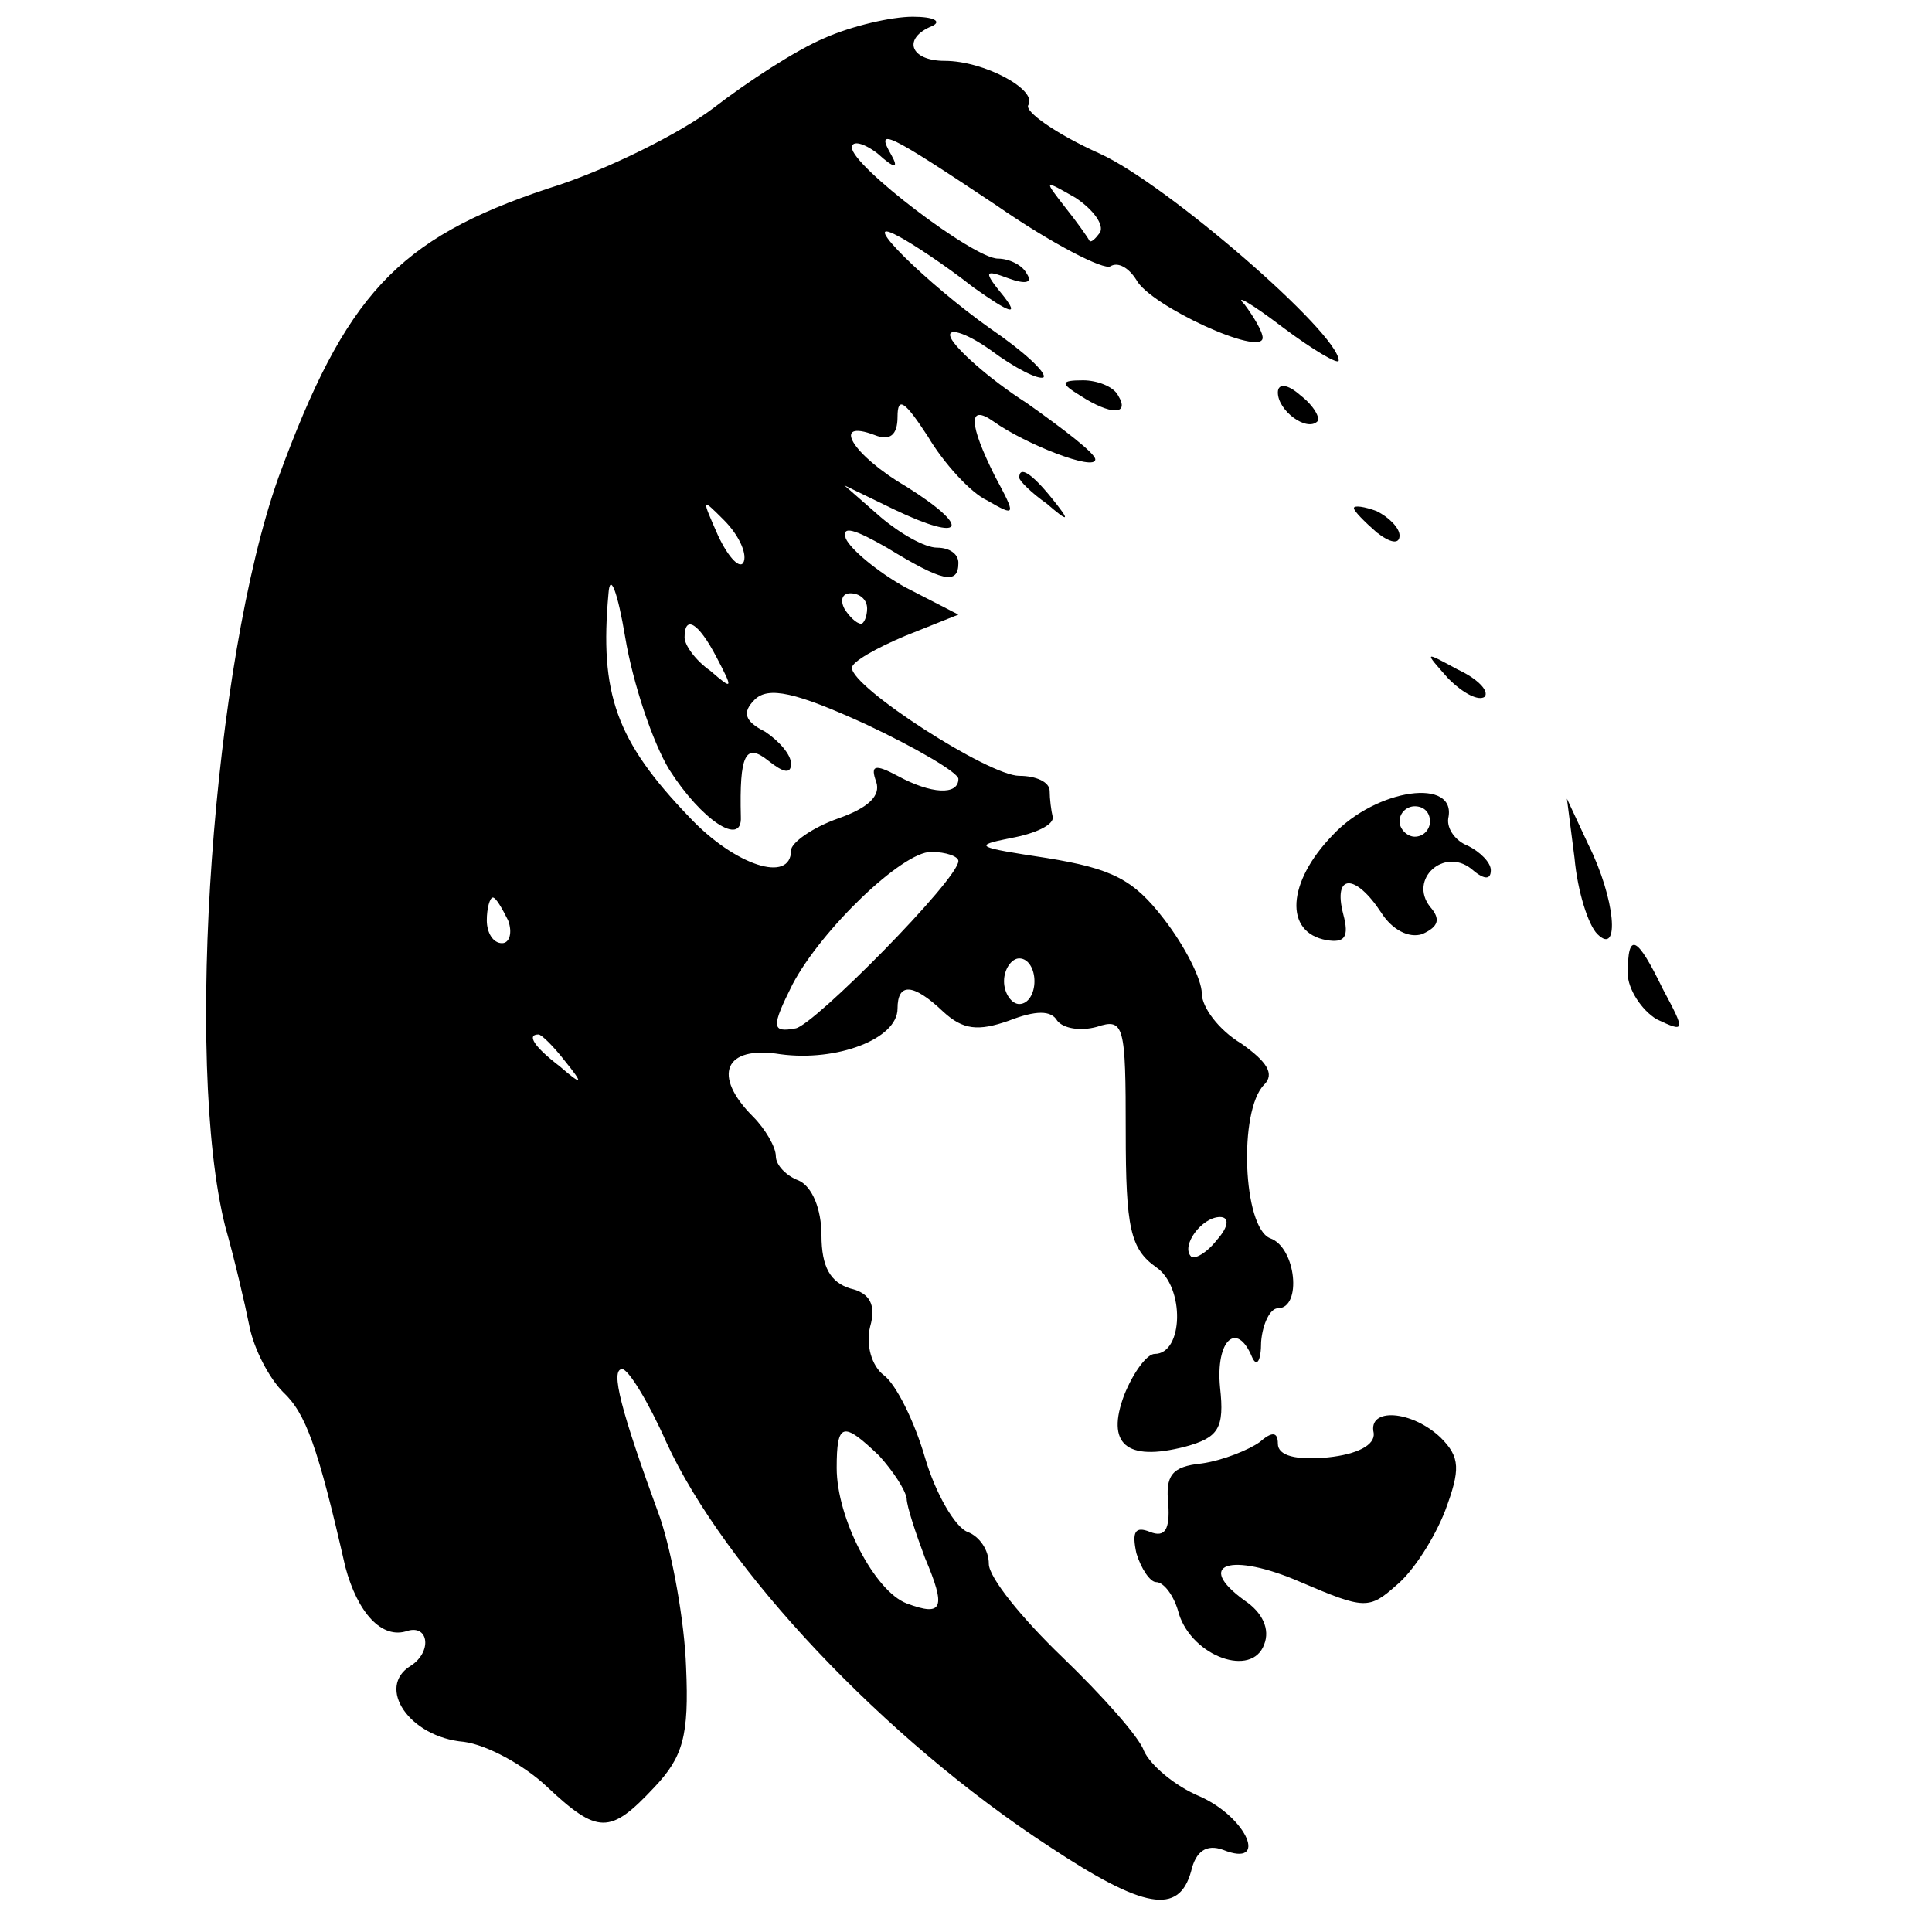
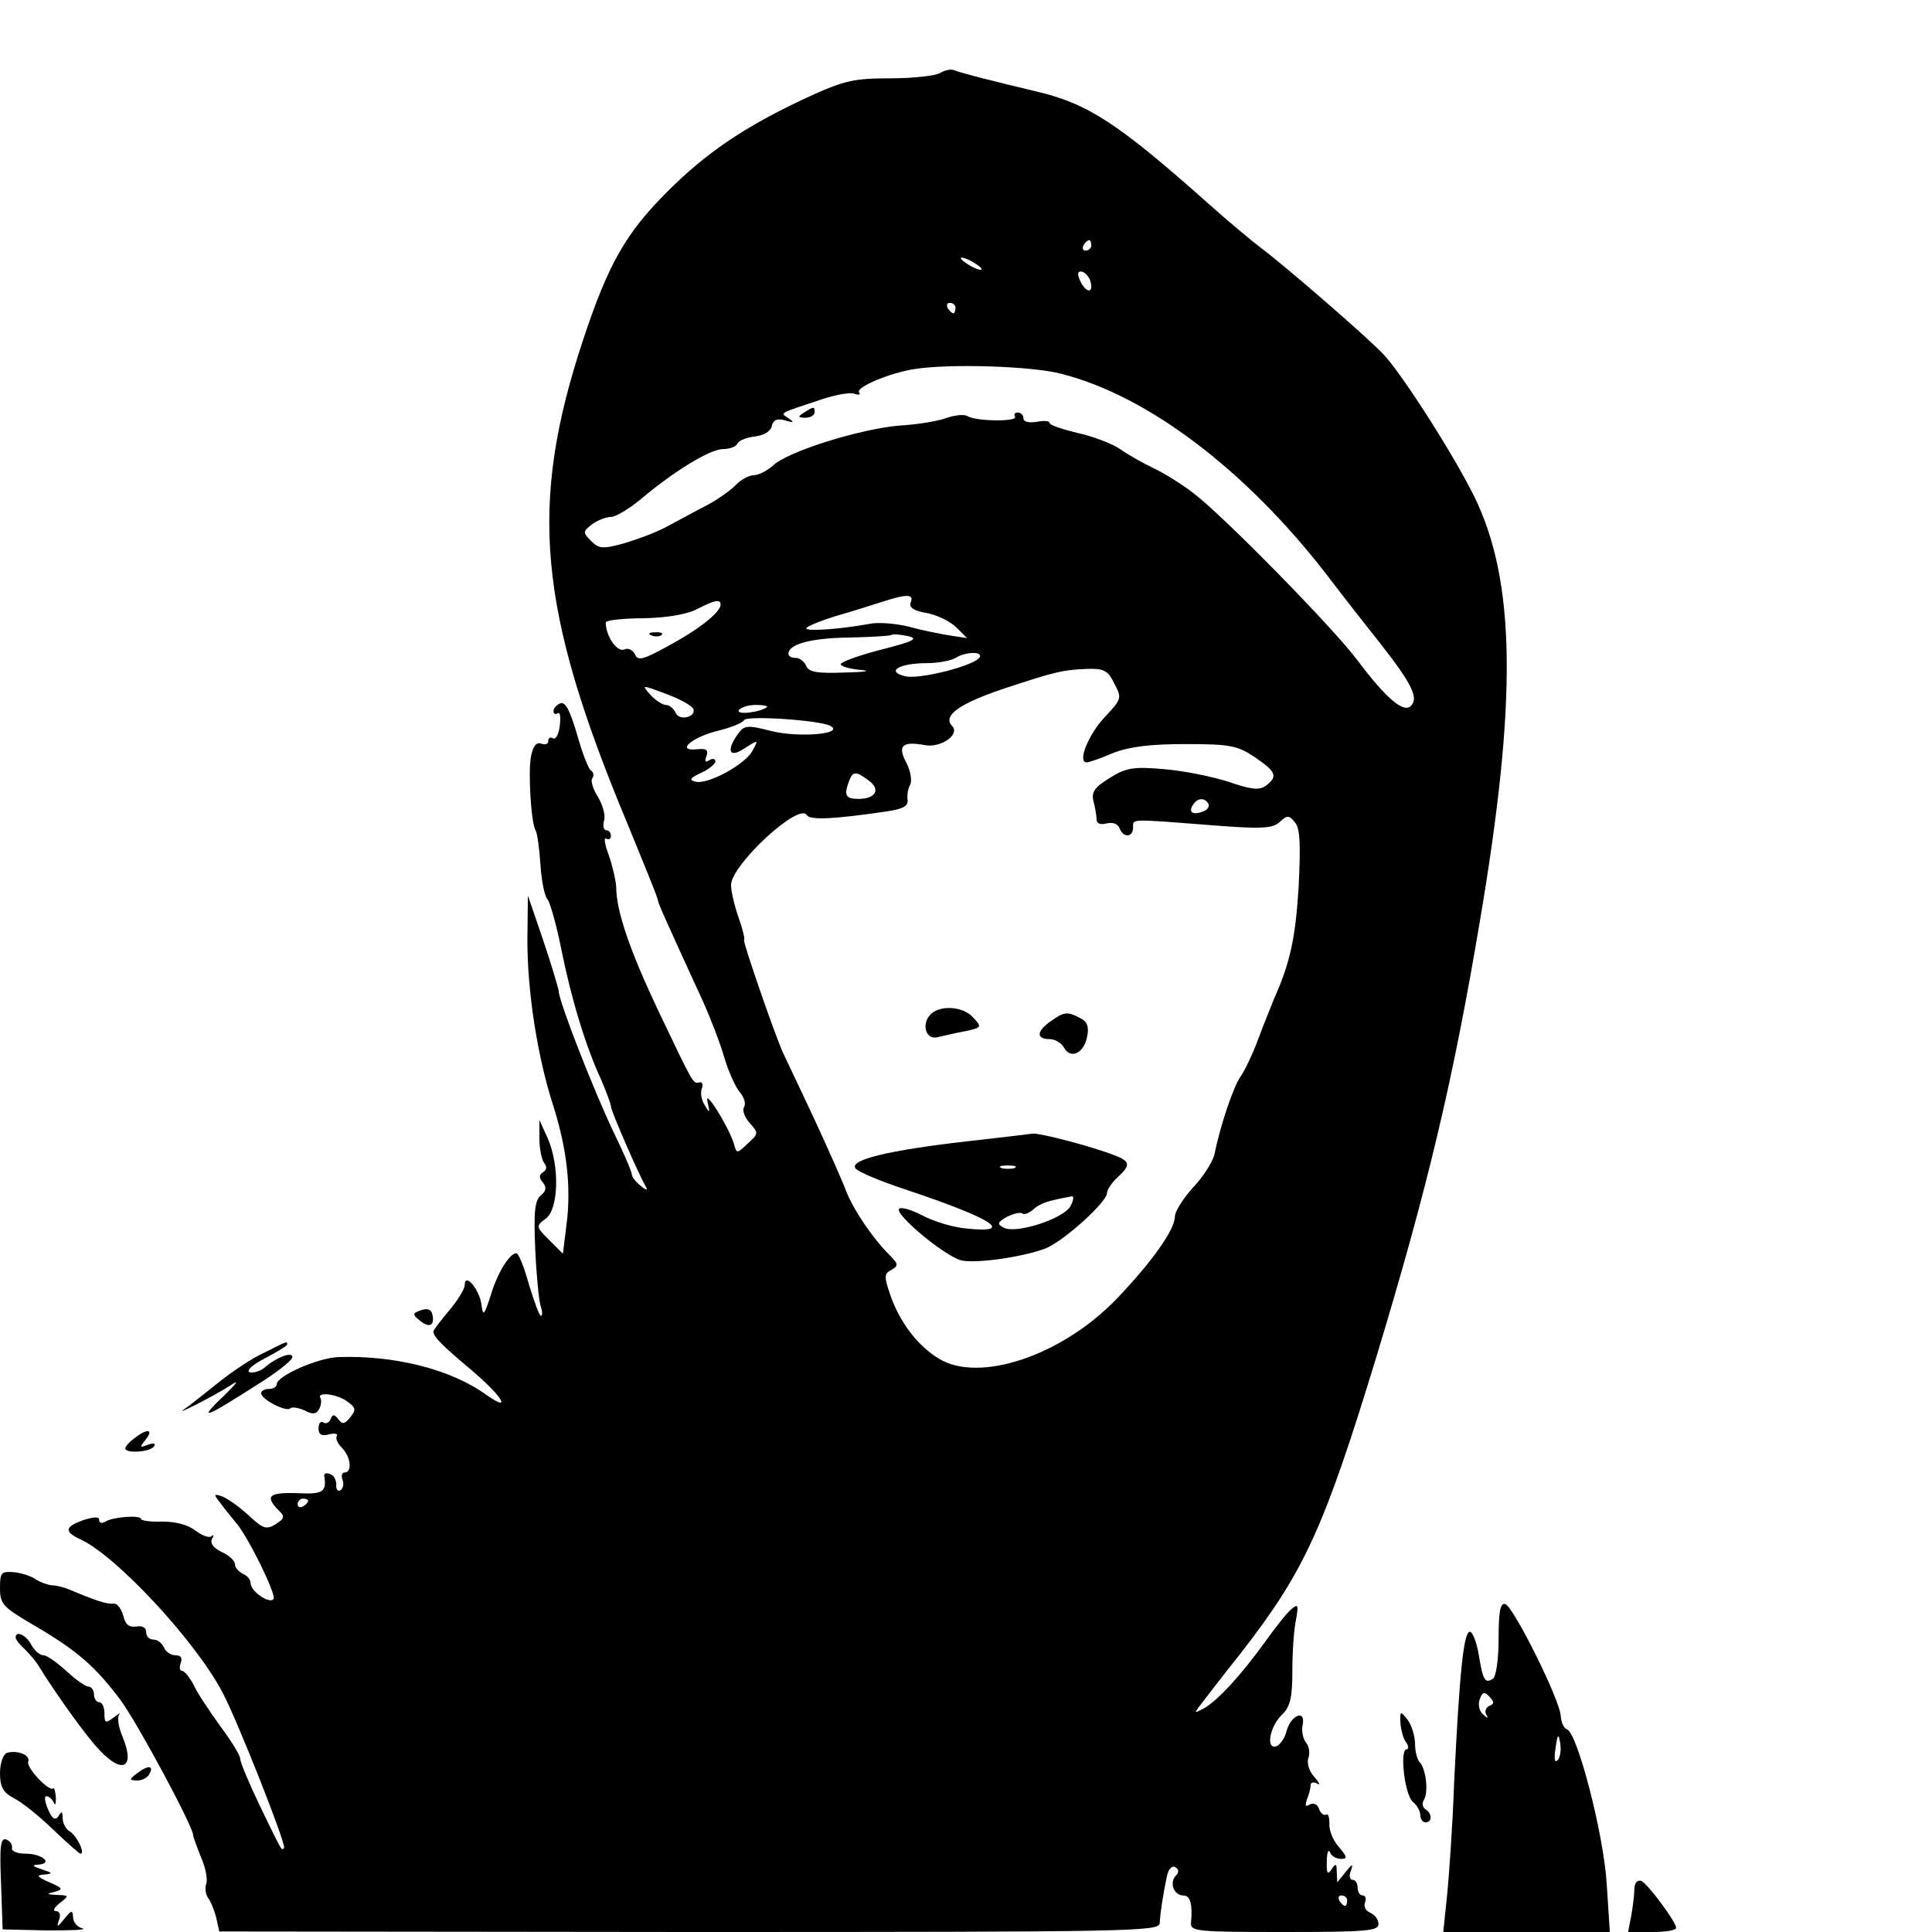
- <svg xmlns="http://www.w3.org/2000/svg" version="1.0" width="127pt" height="127pt" viewBox="0 0 127 127" preserveAspectRatio="xMidYMid meet">
-   <g transform="translate(0,127) scale(0.1,-0.1)" fill="#000000" stroke="none">
-     <path d="M542 1245 c-19 -8 -51 -29 -73 -46 -21 -16 -70 -41 -109 -53 -99 -33 -133 -70 -177 -190 -43 -121 -62 -384 -35 -492 6 -21 13 -51 16 -66 3 -15 13 -34 22 -43 15 -14 23 -36 41 -115 8 -30 24 -48 41 -42 14 4 16 -14 2 -23 -23 -14 -1 -47 35 -50 15 -2 39 -15 54 -29 34 -32 42 -32 71 -1 19 20 23 34 21 79 -1 30 -9 74 -17 98 -26 71 -33 98 -25 98 4 0 17 -21 29 -48 38 -83 143 -195 252 -266 62 -41 85 -45 93 -16 3 13 10 18 21 14 30 -12 16 21 -15 35 -17 7 -33 21 -37 30 -3 9 -27 36 -54 62 -26 25 -48 52 -48 61 0 9 -6 18 -14 21 -8 3 -21 25 -28 49 -7 24 -19 48 -27 54 -8 6 -12 20 -9 32 4 14 0 22 -13 25 -13 4 -19 14 -19 35 0 17 -6 32 -15 36 -8 3 -15 10 -15 16 0 6 -7 18 -15 26 -27 27 -19 47 18 41 37 -5 77 10 77 30 0 17 10 17 30 -2 13 -12 23 -13 43 -6 18 7 28 7 32 0 4 -5 15 -7 26 -4 18 6 19 1 19 -69 0 -63 3 -77 20 -89 19 -13 18 -57 -1 -57 -5 0 -14 -12 -20 -27 -12 -32 1 -44 40 -34 22 6 26 12 23 39 -3 31 11 44 21 20 3 -7 6 -3 6 10 1 12 6 22 11 22 16 0 12 40 -5 46 -18 7 -21 84 -4 101 7 7 2 15 -15 27 -15 9 -26 24 -26 33 0 9 -11 31 -25 49 -20 26 -34 33 -77 40 -46 7 -49 8 -24 13 17 3 29 9 28 14 -1 4 -2 12 -2 17 0 6 -9 10 -20 10 -20 0 -110 58 -110 71 0 4 16 13 35 21 l35 14 -35 18 c-18 10 -36 25 -39 32 -3 9 6 6 27 -6 36 -22 47 -25 47 -10 0 6 -6 10 -14 10 -8 0 -24 9 -37 20 l-24 21 33 -16 c46 -22 51 -12 8 15 -36 21 -50 45 -21 34 10 -4 15 0 15 12 0 14 5 10 20 -13 10 -17 28 -37 39 -42 19 -11 19 -10 5 16 -17 34 -18 48 -1 36 21 -15 67 -33 67 -25 0 4 -21 20 -45 37 -25 16 -47 36 -50 43 -3 7 9 4 26 -8 16 -12 32 -20 35 -18 2 3 -13 17 -35 32 -41 29 -89 76 -61 61 8 -4 31 -19 50 -34 24 -17 30 -19 20 -6 -14 17 -13 18 3 12 11 -4 16 -3 12 3 -3 6 -12 10 -19 10 -16 0 -96 61 -96 73 0 5 8 3 17 -4 11 -10 14 -10 9 -1 -11 19 -3 15 69 -33 36 -25 71 -43 75 -40 5 3 12 -1 17 -9 9 -17 83 -51 83 -38 0 4 -6 14 -12 22 -7 7 4 1 25 -15 20 -15 37 -25 37 -22 0 18 -113 116 -157 136 -29 13 -50 28 -47 32 6 10 -29 29 -55 29 -23 0 -28 15 -8 23 6 3 1 6 -13 6 -14 0 -40 -6 -58 -14z m181 -128 c-3 -4 -6 -7 -7 -5 -1 2 -8 12 -16 22 -14 18 -14 18 7 6 12 -8 19 -18 16 -23z m-234 -216 c-2 -6 -10 2 -17 17 -11 25 -11 25 4 10 9 -9 15 -21 13 -27z m-49 -137 c21 -33 48 -51 47 -31 -1 41 3 49 18 37 10 -8 15 -9 15 -2 0 6 -8 15 -17 21 -14 7 -15 13 -7 21 9 9 27 5 73 -16 34 -16 61 -32 61 -36 0 -11 -18 -10 -40 2 -15 8 -18 7 -14 -4 3 -9 -5 -17 -25 -24 -17 -6 -31 -16 -31 -21 0 -22 -37 -10 -67 22 -48 50 -59 81 -53 147 1 14 6 1 11 -29 5 -30 18 -69 29 -87z m130 106 c0 -5 -2 -10 -4 -10 -3 0 -8 5 -11 10 -3 6 -1 10 4 10 6 0 11 -4 11 -10z m-99 -32 c11 -21 11 -22 -4 -9 -10 7 -17 17 -17 22 0 15 9 10 21 -13z m159 -134 c0 -12 -95 -108 -107 -110 -16 -3 -16 1 -2 29 19 36 72 87 91 87 10 0 18 -3 18 -6z m-296 -39 c3 -8 1 -15 -4 -15 -6 0 -10 7 -10 15 0 8 2 15 4 15 2 0 6 -7 10 -15z m346 -40 c0 -8 -4 -15 -10 -15 -5 0 -10 7 -10 15 0 8 5 15 10 15 6 0 10 -7 10 -15z m-309 -52 c13 -16 12 -17 -3 -4 -17 13 -22 21 -14 21 2 0 10 -8 17 -17z m429 -118 c-7 -9 -15 -13 -17 -11 -7 7 7 26 19 26 6 0 6 -6 -2 -15z m-222 -142 c9 -10 17 -22 18 -28 0 -5 6 -23 12 -39 14 -33 12 -39 -12 -30 -21 8 -46 56 -46 89 0 30 4 31 28 8z" />
-     <path d="M710 1010 c20 -13 33 -13 25 0 -3 6 -14 10 -23 10 -15 0 -15 -2 -2 -10z" />
-     <path d="M840 1012 c0 -12 19 -26 26 -19 2 2 -2 10 -11 17 -9 8 -15 8 -15 2z" />
-     <path d="M670 956 c0 -2 8 -10 18 -17 15 -13 16 -12 3 4 -13 16 -21 21 -21 13z" />
-     <path d="M890 936 c0 -2 7 -9 15 -16 9 -7 15 -8 15 -2 0 5 -7 12 -15 16 -8 3 -15 4 -15 2z" />
-     <path d="M952 824 c10 -10 20 -15 24 -12 3 4 -5 12 -18 18 -22 12 -22 12 -6 -6z" />
-     <path d="M876 721 c-30 -31 -32 -64 -4 -69 12 -2 15 2 11 17 -7 27 8 27 25 1 7 -11 18 -17 27 -14 11 5 12 10 5 18 -14 18 9 39 27 25 8 -7 13 -8 13 -1 0 5 -7 12 -15 16 -8 3 -14 11 -13 18 6 27 -47 20 -76 -11z m64 9 c0 -5 -4 -10 -10 -10 -5 0 -10 5 -10 10 0 6 5 10 10 10 6 0 10 -4 10 -10z" />
-     <path d="M1035 706 c2 -22 9 -44 15 -50 15 -15 12 23 -6 59 l-14 30 5 -39z" />
-     <path d="M1070 630 c0 -10 9 -24 19 -30 19 -9 19 -8 4 20 -17 35 -23 38 -23 10z" />
-     <path d="M903 328 c1 -8 -11 -14 -30 -16 -21 -2 -33 1 -33 9 0 8 -4 8 -12 1 -7 -5 -24 -12 -38 -14 -20 -2 -24 -8 -22 -27 1 -16 -2 -22 -12 -18 -10 4 -12 0 -9 -14 3 -10 9 -19 13 -19 5 0 12 -9 15 -21 9 -28 48 -42 56 -20 4 10 -1 21 -13 29 -33 24 -9 32 37 12 42 -18 45 -18 63 -2 11 9 25 31 32 49 10 27 10 35 -3 48 -19 18 -48 20 -44 3z" />
+ <svg xmlns="http://www.w3.org/2000/svg" version="1.0" width="370pt" height="370pt" viewBox="0 0 370 370" preserveAspectRatio="xMidYMid meet">
+   <g transform="translate(0,370) scale(0.1,-0.1)" fill="#000000" stroke="none">
+     <path d="M1800 3560 c-8 -5 -51 -10 -95 -10 -70 0 -88 -4 -160 -37 -118 -55 -192 -105 -267 -180 -79 -79 -113 -138 -161 -283 -105 -317 -87 -516 84 -926 32 -78 59 -144 59 -148 0 -5 12 -32 85 -191 15 -33 34 -82 42 -110 8 -27 22 -58 30 -67 8 -9 12 -22 8 -28 -4 -6 1 -20 11 -31 17 -19 17 -20 -4 -39 -21 -20 -21 -20 -27 1 -11 34 -57 107 -50 79 5 -22 4 -23 -5 -7 -7 10 -9 25 -6 32 3 8 1 14 -5 12 -12 -2 -9 -8 -81 143 -52 111 -78 185 -78 233 -1 12 -7 39 -14 59 -8 21 -10 35 -5 32 5 -3 9 0 9 5 0 6 -4 11 -9 11 -5 0 -7 9 -4 19 3 10 -3 30 -12 45 -9 14 -14 30 -11 35 4 5 3 12 -2 15 -5 3 -17 34 -27 70 -13 44 -22 63 -32 59 -7 -3 -13 -9 -13 -15 0 -5 4 -7 8 -4 5 3 6 -8 4 -24 -2 -17 -8 -27 -13 -24 -5 3 -9 1 -9 -5 0 -6 -6 -8 -14 -5 -9 3 -15 -5 -19 -24 -6 -30 0 -129 9 -143 3 -5 7 -34 9 -65 2 -31 8 -61 14 -67 5 -7 17 -50 26 -95 19 -95 47 -187 76 -249 10 -24 19 -47 19 -52 0 -8 52 -128 68 -156 3 -5 -2 -4 -11 4 -9 7 -17 17 -17 22 0 5 -16 42 -35 81 -39 82 -105 251 -105 270 -1 7 -14 51 -30 98 l-29 85 -1 -86 c0 -98 19 -223 50 -318 26 -83 34 -155 25 -226 l-7 -56 -26 26 c-26 26 -26 27 -7 41 25 18 27 101 4 154 l-16 35 0 -35 c0 -19 4 -40 9 -47 6 -7 5 -14 -2 -18 -8 -5 -8 -11 0 -20 7 -9 6 -16 -4 -24 -12 -10 -14 -32 -11 -102 2 -49 7 -98 10 -109 4 -11 4 -20 1 -20 -3 0 -13 27 -23 60 -9 33 -20 60 -24 60 -13 0 -36 -37 -49 -80 -13 -40 -15 -42 -18 -18 -4 29 -32 62 -32 37 0 -8 -14 -30 -30 -49 -16 -19 -30 -37 -30 -40 0 -10 17 -27 73 -74 59 -50 79 -83 28 -47 -68 49 -177 76 -284 72 -39 -2 -117 -36 -117 -52 0 -5 -7 -9 -15 -9 -8 0 -15 -4 -15 -8 0 -12 49 -37 56 -29 4 3 16 1 27 -4 15 -8 22 -8 28 2 4 7 5 17 3 21 -9 13 31 9 51 -6 17 -12 17 -16 6 -30 -11 -14 -16 -14 -23 -4 -8 10 -11 10 -15 0 -2 -6 -9 -10 -14 -6 -5 3 -9 -2 -9 -12 0 -11 6 -15 20 -11 11 3 18 1 15 -3 -3 -5 2 -15 10 -23 17 -17 20 -47 5 -47 -5 0 -7 -6 -4 -14 3 -8 1 -17 -4 -20 -5 -3 -9 2 -8 11 0 9 -5 18 -12 20 -7 3 -12 1 -11 -4 5 -28 -3 -34 -38 -33 -68 3 -78 -3 -49 -33 12 -11 11 -15 -6 -26 -18 -11 -24 -9 -52 17 -17 16 -40 32 -50 36 -17 6 -17 4 -5 -11 7 -10 21 -27 30 -38 24 -27 78 -138 73 -147 -7 -11 -44 14 -44 30 0 7 -7 15 -15 18 -8 4 -15 12 -15 18 0 7 -12 18 -26 24 -16 8 -22 17 -18 25 4 6 4 9 -1 5 -4 -4 -18 1 -31 11 -14 11 -38 17 -63 17 -23 -1 -41 2 -41 5 0 8 -54 4 -68 -5 -7 -4 -12 -3 -12 3 0 7 -10 6 -30 0 -36 -13 -38 -22 -6 -37 68 -31 220 -194 272 -293 28 -52 123 -293 118 -298 -5 -5 -2 -11 -47 82 -20 42 -37 82 -37 89 0 6 -17 34 -38 62 -20 28 -44 63 -51 79 -8 15 -18 27 -22 27 -5 0 -6 7 -3 15 4 10 0 15 -10 15 -9 0 -19 7 -22 15 -4 8 -12 15 -20 15 -8 0 -14 6 -14 14 0 9 -7 13 -19 11 -14 -2 -21 4 -25 21 -4 14 -12 24 -19 23 -11 -2 -35 6 -87 28 -8 3 -22 7 -31 7 -9 1 -22 6 -30 11 -8 6 -26 12 -41 14 -26 2 -28 0 -28 -31 0 -30 6 -36 64 -70 84 -49 119 -80 167 -144 33 -45 140 -244 139 -259 0 -3 7 -22 15 -42 9 -20 13 -43 10 -51 -3 -8 -1 -20 3 -26 5 -6 12 -23 16 -38 l6 -27 900 -1 c854 0 900 1 901 17 1 21 7 58 14 91 3 13 10 20 16 16 7 -4 7 -10 1 -16 -13 -13 -4 -38 14 -38 14 0 18 -17 15 -52 -2 -17 12 -18 178 -18 156 0 181 2 181 15 0 9 -7 18 -16 22 -8 3 -13 12 -10 19 3 8 1 14 -4 14 -6 0 -10 7 -10 15 0 8 -4 15 -10 15 -5 0 -7 8 -3 17 5 15 3 14 -10 -2 l-16 -20 -1 20 c0 17 -2 17 -10 5 -7 -11 -10 -8 -9 15 0 17 3 24 6 18 2 -7 12 -13 21 -13 13 0 12 4 -4 23 -11 12 -19 32 -18 44 0 12 -2 20 -6 18 -4 -3 -11 2 -14 11 -3 9 -11 12 -18 8 -8 -5 -9 -2 -5 10 4 10 7 22 7 27 0 6 6 7 13 3 6 -4 4 2 -6 13 -10 11 -15 27 -11 37 3 9 1 22 -5 29 -6 8 -9 23 -6 35 5 29 -23 17 -31 -13 -3 -13 -12 -26 -19 -29 -21 -8 -14 36 9 59 17 16 21 33 21 85 0 36 3 80 7 98 5 28 4 31 -8 21 -8 -6 -31 -35 -51 -63 -46 -64 -92 -114 -118 -128 -17 -9 -18 -9 -9 3 6 8 42 55 81 104 122 157 159 239 260 570 98 324 146 527 197 830 72 425 69 652 -11 815 -42 84 -140 237 -175 273 -37 38 -190 170 -229 199 -20 15 -68 55 -107 90 -171 152 -229 190 -328 213 -75 18 -140 34 -158 41 -6 2 -18 -1 -26 -6z m290 -330 c0 -5 -5 -10 -11 -10 -5 0 -7 5 -4 10 3 6 8 10 11 10 2 0 4 -4 4 -10z m-210 -46 c0 -2 -9 0 -20 6 -11 6 -20 13 -20 16 0 2 9 0 20 -6 11 -6 20 -13 20 -16z m207 -19 c9 -25 -4 -29 -17 -6 -7 15 -7 21 0 21 6 0 13 -7 17 -15z m-257 -55 c0 -5 -2 -10 -4 -10 -3 0 -8 5 -11 10 -3 6 -1 10 4 10 6 0 11 -4 11 -10z m203 -126 c165 -42 351 -183 505 -381 31 -41 79 -102 106 -136 61 -78 73 -104 58 -119 -14 -14 -47 14 -102 87 -45 61 -260 280 -315 321 -22 17 -56 38 -75 47 -19 9 -48 25 -65 37 -16 11 -54 25 -82 31 -29 7 -53 15 -53 19 0 4 -11 5 -25 2 -15 -2 -25 0 -25 7 0 6 -5 11 -11 11 -5 0 -8 -3 -5 -8 6 -10 -75 -9 -91 1 -6 4 -24 2 -39 -3 -15 -6 -56 -13 -91 -15 -74 -6 -213 -49 -242 -76 -11 -10 -28 -19 -37 -19 -9 0 -24 -8 -33 -17 -9 -10 -34 -28 -56 -40 -22 -11 -56 -30 -75 -40 -19 -11 -57 -25 -83 -33 -43 -12 -50 -11 -65 4 -16 16 -16 18 2 32 11 8 27 14 36 14 9 0 34 15 56 33 65 55 134 97 159 97 13 0 25 5 27 10 2 6 17 12 33 14 18 2 31 10 33 20 3 12 10 15 25 11 17 -5 19 -4 7 4 -16 11 -21 8 63 36 27 9 55 14 63 11 8 -3 13 -2 9 3 -5 10 60 37 105 44 67 11 227 6 283 -9z m-289 -438 c-4 -9 6 -16 31 -20 20 -4 45 -16 57 -28 l20 -20 -33 5 c-19 3 -54 10 -79 17 -25 6 -59 9 -76 5 -61 -11 -128 -15 -119 -7 6 5 30 14 55 22 25 7 63 19 85 26 52 17 66 17 59 0z m-364 -4 c0 -15 -44 -49 -102 -80 -47 -26 -57 -28 -62 -15 -4 8 -13 13 -21 9 -14 -5 -35 27 -35 52 0 4 33 8 74 8 45 1 84 8 102 18 33 17 44 19 44 8z m308 -86 c-43 -11 -78 -24 -78 -28 0 -4 17 -9 38 -11 22 -2 10 -4 -31 -5 -52 -2 -69 1 -73 13 -4 8 -12 15 -20 15 -8 0 -14 3 -14 8 0 18 42 30 115 31 43 1 80 3 82 5 2 2 16 1 31 -2 22 -5 13 -10 -50 -26z m188 -15 c-10 -16 -116 -43 -143 -36 -37 9 -11 25 42 25 22 0 47 5 55 10 19 12 53 13 46 1z m258 -50 c15 -28 14 -30 -18 -64 -32 -34 -53 -87 -35 -87 5 0 28 8 51 18 31 12 70 17 139 17 85 0 99 -3 132 -25 41 -28 45 -37 21 -55 -13 -9 -28 -7 -72 8 -31 10 -86 21 -123 24 -58 5 -72 3 -104 -17 -29 -18 -35 -27 -31 -44 3 -11 6 -27 6 -35 0 -8 7 -11 19 -8 12 3 22 -1 25 -9 7 -19 26 -18 26 1 0 17 -9 17 145 5 101 -8 122 -7 136 6 14 13 18 13 29 -1 10 -12 11 -43 7 -124 -6 -97 -16 -145 -48 -216 -4 -11 -18 -44 -29 -74 -11 -30 -27 -63 -35 -74 -13 -19 -38 -92 -49 -147 -3 -14 -21 -43 -41 -64 -19 -21 -35 -46 -35 -56 0 -25 -44 -87 -113 -159 -105 -108 -262 -160 -339 -113 -41 25 -75 70 -93 122 -12 35 -12 41 2 48 14 8 14 11 -4 29 -33 33 -69 87 -83 123 -7 19 -35 82 -62 140 -27 58 -54 114 -59 125 -16 36 -78 215 -74 215 2 0 -2 19 -10 41 -8 23 -15 52 -15 64 0 38 130 159 145 134 7 -10 50 -8 153 7 32 5 42 10 40 23 -1 9 1 21 5 28 4 7 1 26 -7 42 -18 33 -8 42 35 34 31 -6 69 21 52 37 -18 20 15 43 102 72 97 32 110 35 157 37 32 1 40 -3 52 -28z m-806 -49 c5 -16 -28 -23 -34 -7 -4 8 -12 15 -19 15 -6 0 -20 9 -29 19 -18 20 -18 20 30 2 27 -10 50 -23 52 -29z m141 4 c-12 -10 -60 -16 -54 -6 3 5 18 10 32 10 15 0 24 -2 22 -4z m121 -36 c29 -16 -61 -23 -113 -10 -46 12 -52 11 -64 -6 -23 -32 -16 -47 13 -27 27 17 27 17 15 -5 -14 -26 -85 -65 -109 -59 -13 3 -11 7 11 17 15 7 27 17 27 22 0 5 -5 6 -12 2 -7 -5 -9 -2 -5 8 4 12 0 15 -19 13 -41 -4 -8 24 43 36 24 6 46 15 48 20 6 9 143 0 165 -11z m74 -105 c23 -17 13 -35 -20 -35 -25 0 -28 7 -18 34 7 19 13 20 38 1z m650 -44 c3 -5 -1 -12 -10 -15 -20 -8 -29 -1 -19 13 8 13 22 14 29 2z m-1724 -1335 c0 -3 -4 -8 -10 -11 -5 -3 -10 -1 -10 4 0 6 5 11 10 11 6 0 10 -2 10 -4z m1990 -766 c0 -5 -2 -10 -4 -10 -3 0 -8 5 -11 10 -3 6 -1 10 4 10 6 0 11 -4 11 -10z" />
+     <path d="M1540 2910 c-13 -8 -12 -10 3 -10 9 0 17 5 17 10 0 12 -1 12 -20 0z" />
+     <path d="M1248 2483 c7 -3 16 -2 19 1 4 3 -2 6 -13 5 -11 0 -14 -3 -6 -6z" />
+     <path d="M1780 1755 c-16 -20 -5 -48 17 -41 10 2 33 8 51 11 32 7 33 8 16 26 -20 23 -67 25 -84 4z" />
+     <path d="M2012 1744 c-27 -19 -28 -34 -2 -34 10 0 23 -7 28 -17 13 -22 38 -10 44 22 4 18 0 29 -13 35 -24 13 -31 13 -57 -6z" />
+     <path d="M1850 1514 c-148 -17 -222 -35 -212 -51 4 -7 50 -26 102 -43 161 -54 204 -82 113 -73 -27 2 -65 14 -86 25 -21 11 -41 17 -45 13 -10 -10 90 -93 120 -99 30 -6 118 7 160 23 34 13 118 89 118 106 0 6 9 20 20 30 26 24 25 31 -7 43 -44 17 -140 42 -155 41 -7 -1 -65 -8 -128 -15z m93 -51 c-7 -2 -19 -2 -25 0 -7 3 -2 5 12 5 14 0 19 -2 13 -5z m107 -73 c-13 -24 -105 -54 -128 -41 -13 7 -12 10 7 21 13 6 25 9 29 6 3 -3 12 0 21 8 14 12 26 16 74 25 4 0 3 -8 -3 -19z" />
+     <path d="M807 1191 c-17 -6 -18 -8 -3 -20 18 -15 29 -10 24 12 -2 9 -9 12 -21 8z" />
+     <path d="M505 1109 c-22 -10 -61 -36 -87 -57 -25 -20 -54 -43 -64 -50 -26 -17 55 24 86 44 18 12 16 8 -7 -15 -58 -55 -45 -50 75 27 29 19 52 38 52 43 0 11 -30 0 -52 -19 -9 -8 -23 -12 -30 -10 -7 3 6 15 30 27 23 12 42 24 42 26 0 7 1 7 -45 -16z" />
+     <path d="M258 946 c-10 -7 -18 -16 -18 -20 0 -10 48 -7 55 4 4 6 -1 7 -12 3 -16 -6 -16 -5 -4 10 16 20 3 22 -21 3z" />
+     <path d="M2870 561 c0 -39 -5 -73 -11 -76 -15 -10 -19 -3 -27 46 -4 24 -12 44 -17 44 -12 0 -20 -80 -30 -285 -3 -85 -10 -185 -14 -223 l-7 -67 159 0 160 0 -6 93 c-6 95 -56 288 -76 295 -6 2 -11 13 -12 25 0 29 -90 209 -106 215 -10 3 -13 -15 -13 -67z m-18 -128 c-6 -3 -9 -10 -6 -16 5 -9 4 -9 -6 0 -7 6 -10 19 -6 29 5 14 9 15 19 4 9 -10 9 -13 -1 -17z m131 -104 c-6 -6 -7 3 -4 23 4 28 6 29 9 9 2 -13 0 -27 -5 -32z" />
+     <path d="M30 564 c0 -4 8 -14 18 -23 9 -9 22 -24 27 -33 30 -49 92 -136 116 -160 44 -47 68 -33 44 25 -8 19 -11 38 -7 43 4 5 -1 2 -10 -5 -16 -12 -18 -11 -18 8 0 11 -4 21 -10 21 -5 0 -10 7 -10 15 0 8 -5 15 -11 15 -5 0 -24 13 -42 30 -18 16 -37 30 -44 30 -7 0 -17 9 -23 20 -10 19 -30 28 -30 14z" />
+     <path d="M2682 400 c1 -14 6 -31 11 -37 5 -7 5 -13 1 -13 -14 0 -4 -88 12 -101 8 -6 14 -18 14 -25 0 -8 5 -14 10 -14 13 0 13 17 0 25 -6 4 -7 12 -3 18 9 15 4 59 -8 72 -5 5 -9 21 -9 35 0 14 -6 35 -14 46 -14 18 -15 18 -14 -6z" />
+     <path d="M13 343 c-7 -3 -13 -20 -13 -39 0 -26 6 -37 27 -48 16 -8 49 -35 75 -60 26 -25 50 -46 52 -46 10 0 -7 35 -21 43 -7 4 -13 16 -13 25 0 13 -2 14 -8 4 -6 -9 -12 -6 -20 13 -6 14 -8 25 -3 25 5 0 11 -6 14 -12 3 -7 4 -3 4 9 -1 12 -3 20 -5 18 -8 -7 -52 40 -48 51 5 13 -21 23 -41 17z" />
+     <path d="M264 305 c-17 -13 -17 -14 -2 -15 9 0 20 5 23 11 11 17 0 20 -21 4z" />
+     <path d="M2 94 l3 -89 85 -2 c47 0 77 1 68 4 -10 2 -18 12 -18 21 -1 15 -3 14 -17 -3 -13 -16 -15 -17 -10 -2 4 10 1 17 -6 17 -7 0 -3 7 7 15 19 15 19 15 -5 16 -20 1 -21 2 -4 6 17 5 15 7 -10 18 -25 11 -26 14 -10 15 17 2 16 3 -5 10 -18 6 -20 8 -7 9 30 2 8 21 -24 21 -16 0 -28 5 -26 11 1 6 -4 14 -11 16 -11 4 -13 -13 -10 -83z" />
+     <path d="M3130 82 c0 -11 -3 -34 -6 -51 l-6 -31 46 0 c25 0 46 3 46 8 -1 13 -55 85 -67 90 -8 2 -13 -5 -13 -16z" />
  </g>
</svg>
